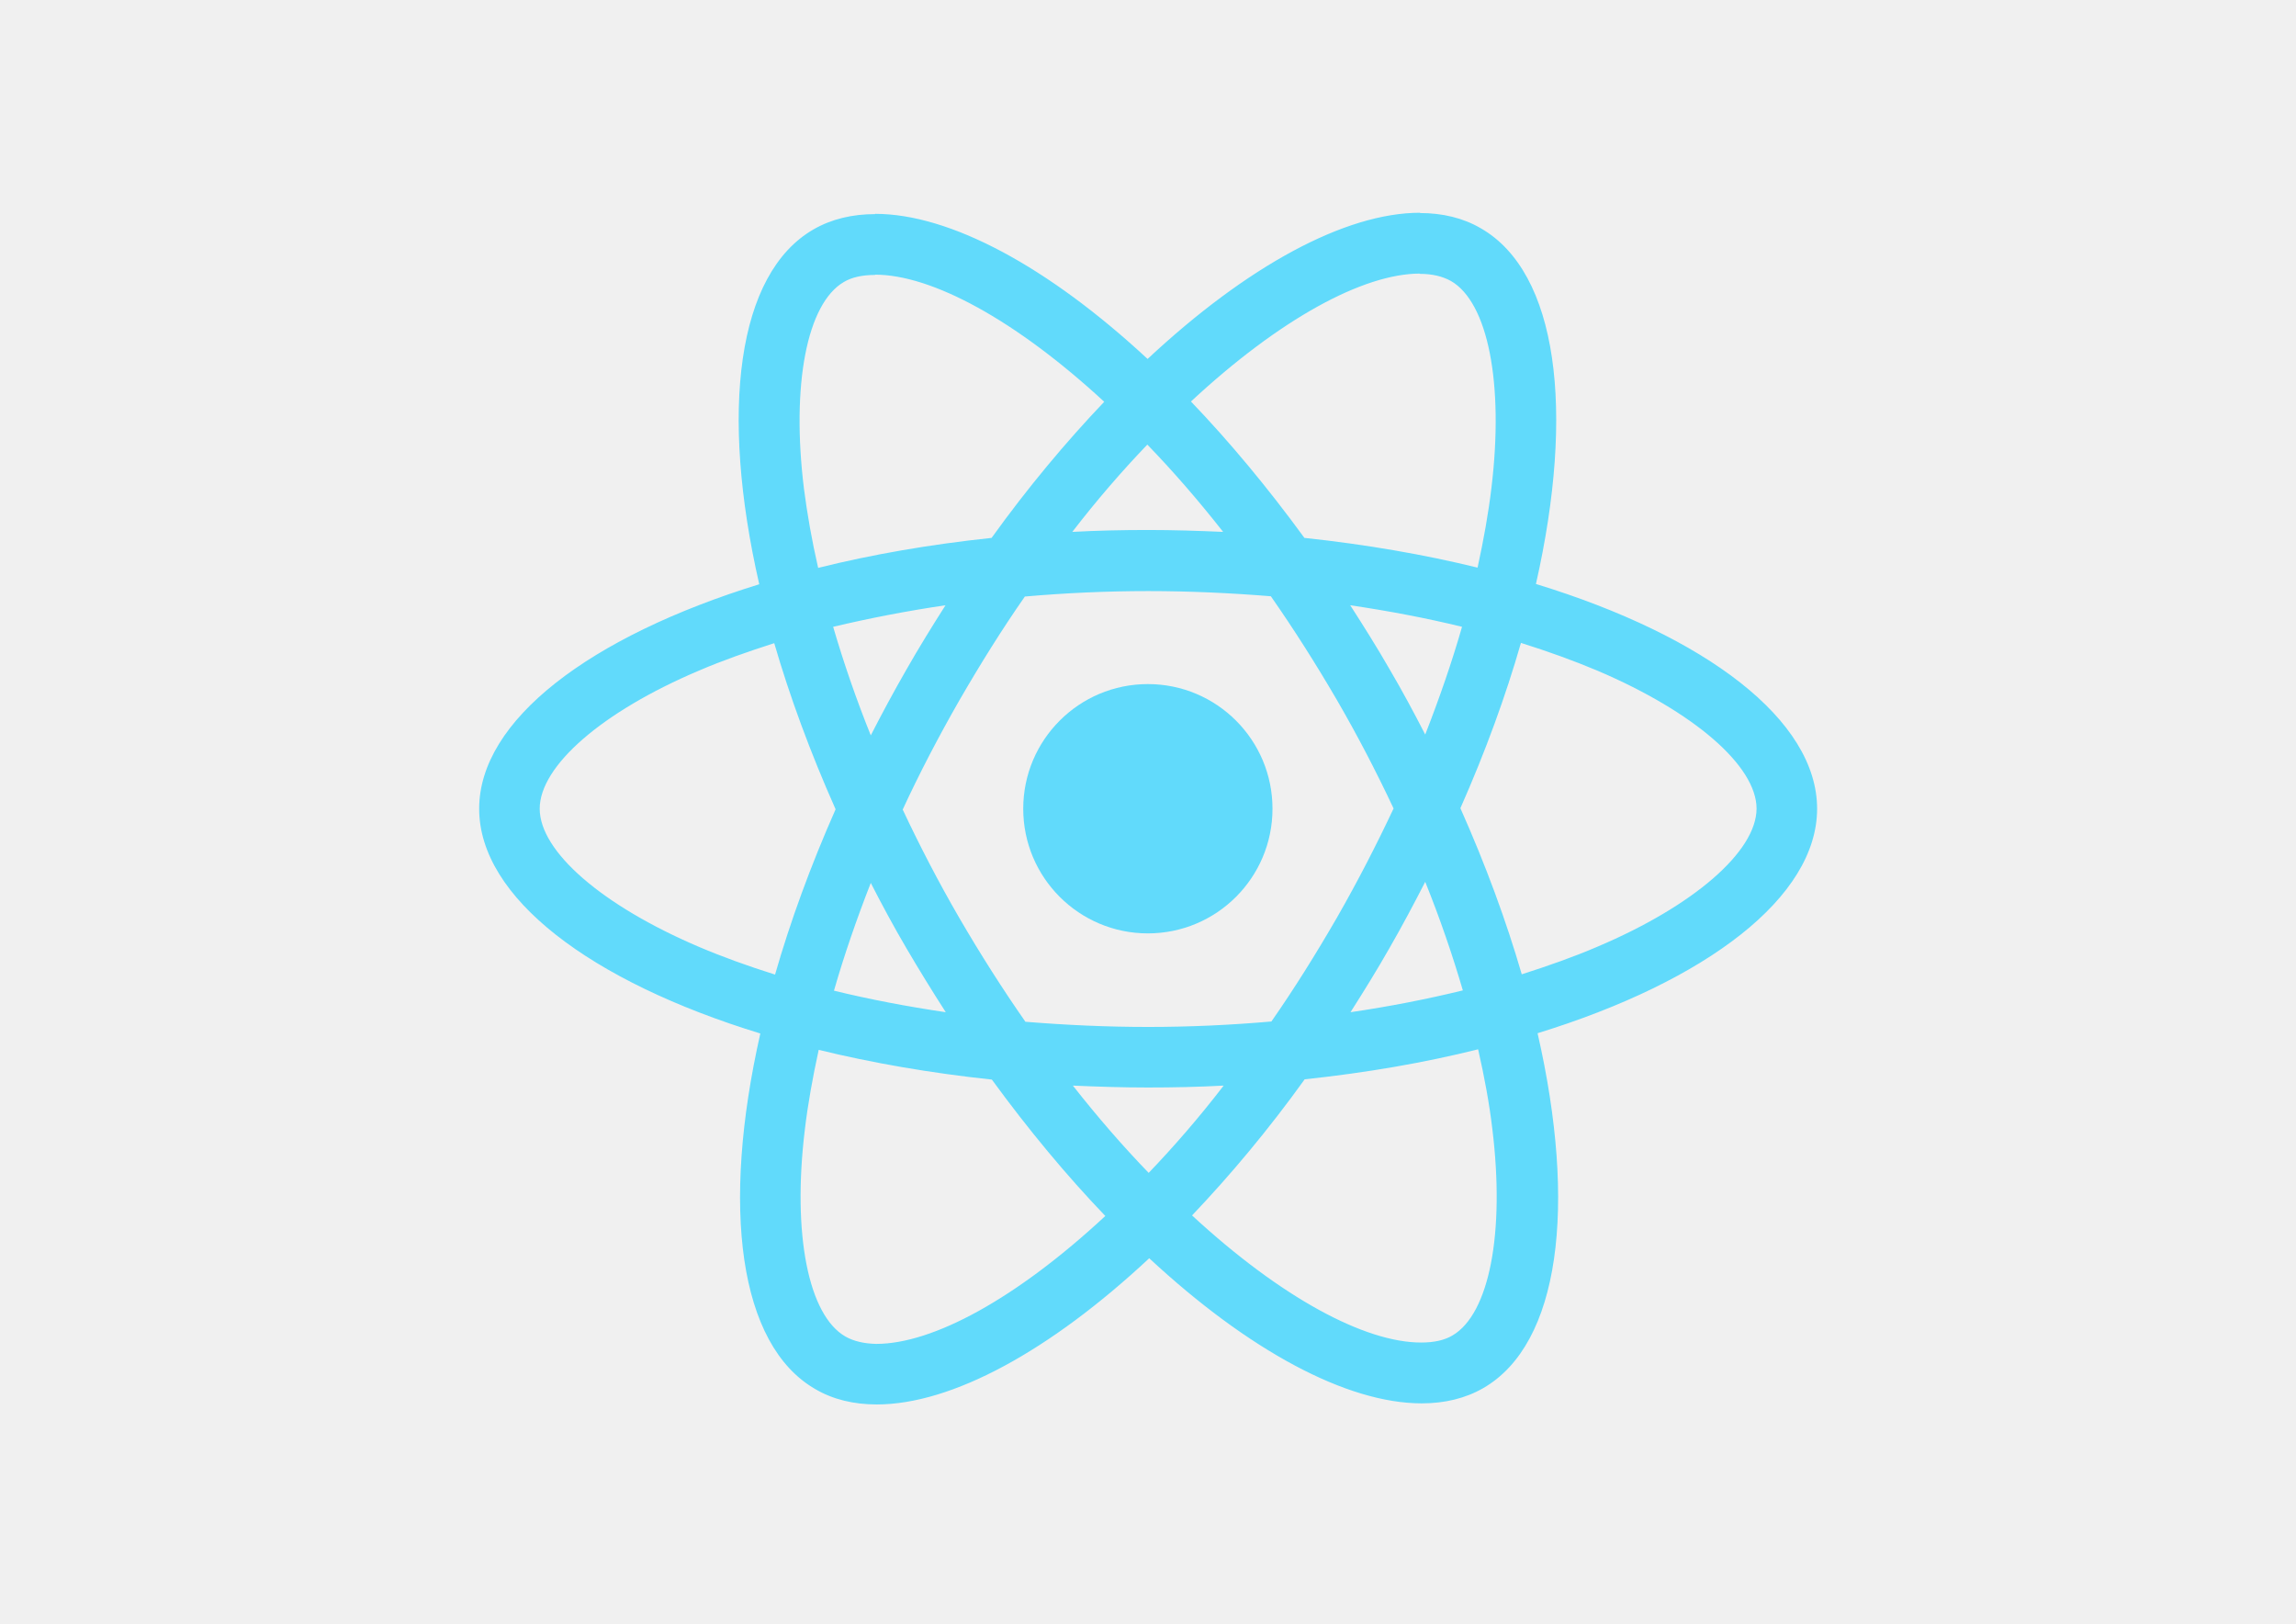
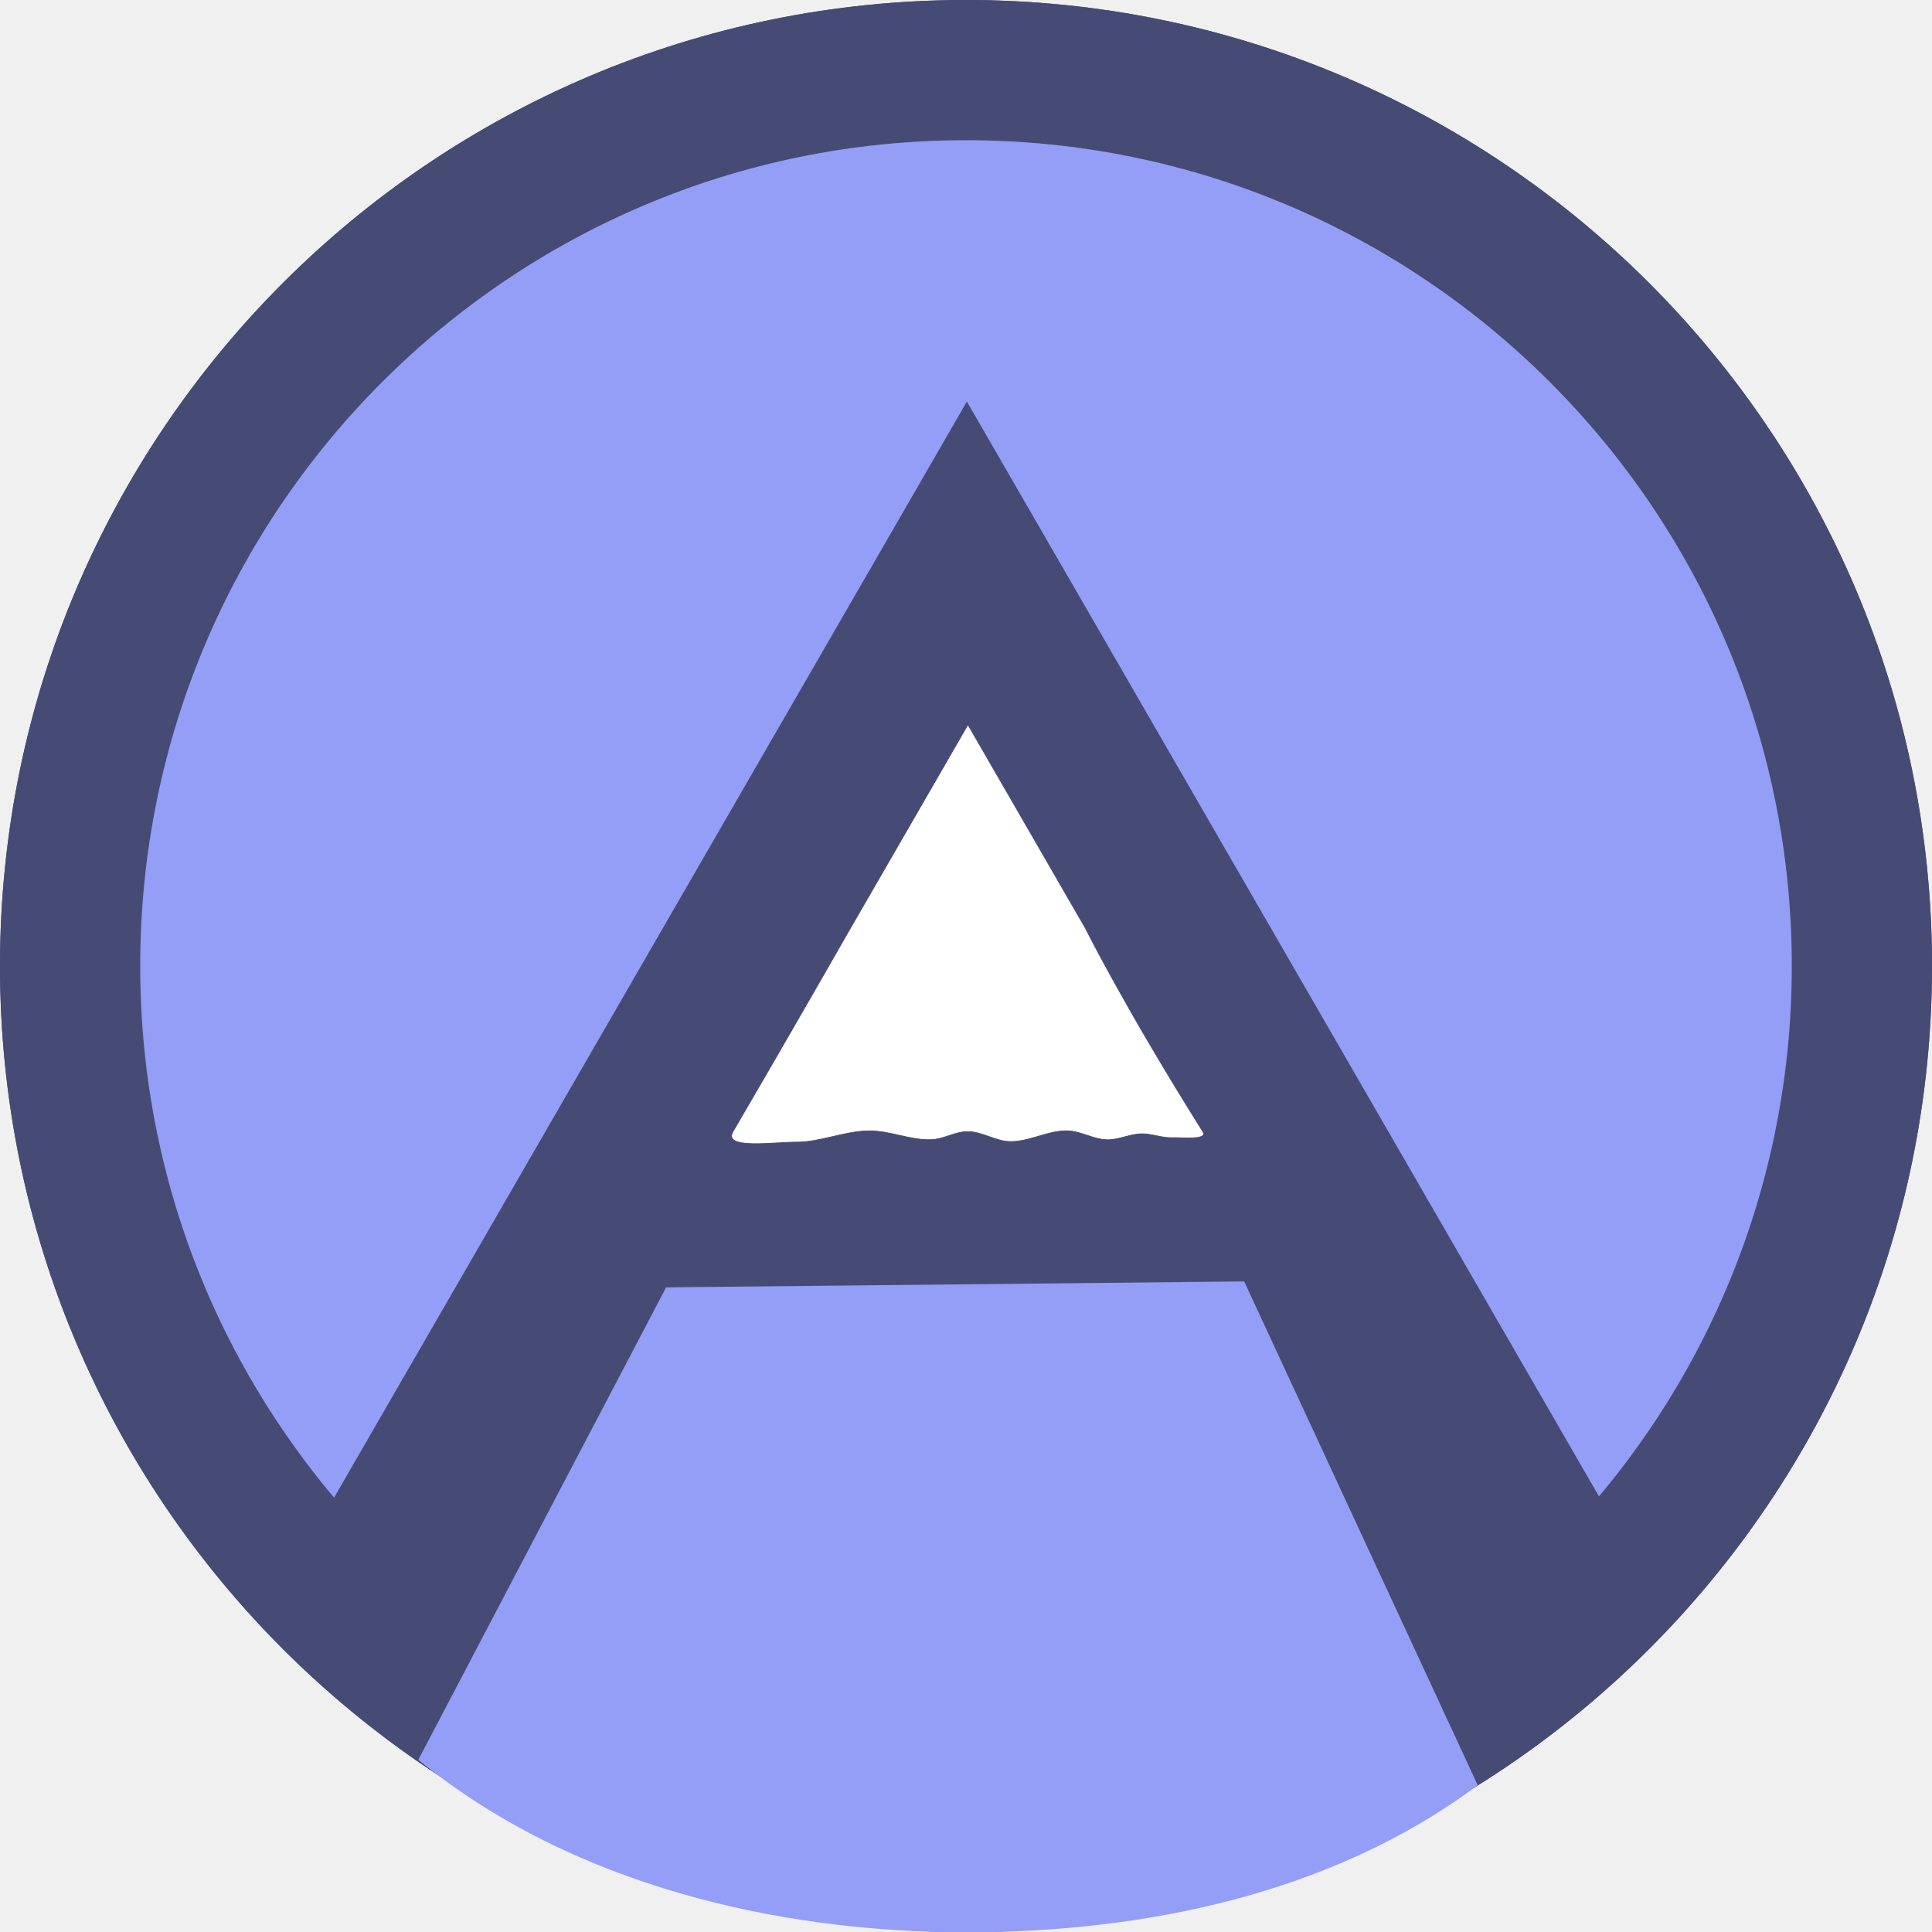
- <svg xmlns="http://www.w3.org/2000/svg" viewBox="0 0 841.9 595.3">
-   <g fill="#61DAFB">
-     <path d="M666.3 296.5c0-32.5-40.7-63.3-103.1-82.4 14.4-63.6 8-114.2-20.2-130.4-6.5-3.8-14.1-5.6-22.4-5.6v22.3c4.6 0 8.3.9 11.4 2.6 13.6 7.8 19.5 37.5 14.9 75.7-1.1 9.4-2.9 19.3-5.1 29.4-19.6-4.8-41-8.5-63.5-10.9-13.5-18.5-27.5-35.3-41.6-50 32.6-30.3 63.2-46.9 84-46.9V78c-27.5 0-63.5 19.6-99.9 53.6-36.4-33.8-72.4-53.2-99.9-53.2v22.3c20.7 0 51.4 16.5 84 46.6-14 14.7-28 31.4-41.3 49.9-22.6 2.4-44 6.1-63.6 11-2.3-10-4-19.7-5.2-29-4.7-38.2 1.1-67.9 14.6-75.8 3-1.8 6.9-2.6 11.5-2.6V78.5c-8.4 0-16 1.8-22.6 5.6-28.1 16.2-34.4 66.7-19.9 130.1-62.2 19.2-102.7 49.9-102.7 82.3 0 32.5 40.7 63.3 103.1 82.4-14.4 63.6-8 114.2 20.2 130.4 6.5 3.8 14.1 5.6 22.5 5.6 27.5 0 63.5-19.6 99.9-53.6 36.4 33.8 72.4 53.2 99.9 53.2 8.4 0 16-1.8 22.6-5.6 28.1-16.2 34.4-66.7 19.9-130.1 62-19.1 102.5-49.9 102.5-82.3zm-130.2-66.7c-3.7 12.9-8.3 26.2-13.5 39.5-4.1-8-8.4-16-13.1-24-4.6-8-9.5-15.8-14.4-23.4 14.2 2.1 27.9 4.7 41 7.9zm-45.8 106.5c-7.8 13.5-15.8 26.3-24.1 38.2-14.9 1.3-30 2-45.2 2-15.1 0-30.2-.7-45-1.9-8.3-11.9-16.4-24.6-24.2-38-7.6-13.1-14.5-26.4-20.8-39.8 6.2-13.4 13.2-26.8 20.7-39.9 7.8-13.5 15.8-26.3 24.1-38.2 14.9-1.3 30-2 45.2-2 15.1 0 30.2.7 45 1.9 8.3 11.9 16.4 24.6 24.2 38 7.6 13.1 14.5 26.4 20.8 39.8-6.3 13.4-13.2 26.8-20.7 39.9zm32.3-13c5.4 13.4 10 26.8 13.8 39.8-13.1 3.2-26.9 5.9-41.2 8 4.9-7.7 9.8-15.6 14.4-23.7 4.6-8 8.9-16.1 13-24.1zM421.2 430c-9.3-9.6-18.6-20.3-27.8-32 9 .4 18.2.7 27.5.7 9.4 0 18.7-.2 27.8-.7-9 11.7-18.3 22.4-27.5 32zm-74.4-58.9c-14.2-2.1-27.9-4.7-41-7.9 3.7-12.9 8.3-26.2 13.5-39.5 4.1 8 8.4 16 13.1 24 4.7 8 9.5 15.8 14.4 23.4zM420.7 163c9.3 9.6 18.6 20.3 27.8 32-9-.4-18.2-.7-27.5-.7-9.4 0-18.7.2-27.8.7 9-11.7 18.3-22.4 27.5-32zm-74 58.9c-4.9 7.7-9.8 15.6-14.4 23.7-4.6 8-8.9 16-13 24-5.4-13.4-10-26.8-13.8-39.8 13.1-3.1 26.9-5.8 41.2-7.9zm-90.5 125.2c-35.4-15.1-58.3-34.9-58.3-50.6 0-15.7 22.9-35.6 58.3-50.6 8.6-3.7 18-7 27.7-10.1 5.7 19.6 13.2 40 22.5 60.9-9.2 20.8-16.6 41.1-22.2 60.6-9.9-3.1-19.3-6.5-28-10.2zM310 490c-13.6-7.8-19.5-37.5-14.9-75.7 1.1-9.4 2.9-19.3 5.1-29.4 19.6 4.8 41 8.5 63.5 10.9 13.5 18.5 27.5 35.3 41.6 50-32.6 30.3-63.2 46.9-84 46.9-4.5-.1-8.3-1-11.3-2.7zm237.2-76.2c4.7 38.2-1.1 67.9-14.6 75.8-3 1.8-6.9 2.6-11.5 2.6-20.7 0-51.4-16.5-84-46.6 14-14.7 28-31.4 41.3-49.9 22.6-2.4 44-6.1 63.6-11 2.3 10.1 4.1 19.8 5.2 29.1zm38.5-66.7c-8.6 3.7-18 7-27.7 10.1-5.7-19.6-13.2-40-22.5-60.9 9.2-20.8 16.6-41.1 22.2-60.6 9.9 3.1 19.3 6.5 28.1 10.2 35.4 15.1 58.3 34.9 58.3 50.6-.1 15.7-23 35.6-58.4 50.6zM320.8 78.4z" />
-     <circle cx="420.9" cy="296.5" r="45.7" />
-     <path d="M520.5 78.1z" />
+ <svg xmlns="http://www.w3.org/2000/svg" width="512.0px" height="512.0px" viewBox="0 0 512.0 512.0" version="1.1" id="SVGRoot">
+   <defs id="defs860" />
+   <g id="layer1">
+     <circle r="237.421" cy="256" cx="256" id="path113" style="fill:#949ef7;fill-opacity:1;stroke:#464b75;stroke-width:37.158;stroke-dasharray:none;stroke-opacity:1;paint-order:normal" />
+     <circle r="237.421" cy="256" cx="256" id="path113-5" style="fill:#949ef7;fill-opacity:1;stroke:#464b75;stroke-width:37.158;stroke-dasharray:none;stroke-opacity:1;paint-order:normal" />
+     <path d="M 256.234,107.347 107.28,365.34 79.093,414.16 a 237.421,237.421 0 0 0 176.907,79.261 237.421,237.421 0 0 0 177.185,-79.586 l -27.998,-48.495 z" style="fill:#464b75;fill-opacity:1;stroke:#464b75;stroke-width:0.929;stroke-opacity:1" id="path383" />
+     <path d="m 256.509,192.053 -31.128,53.915 c 0,0 -16.204,28.374 -31.128,53.915 -2.831,4.846 10.99,2.76 16.603,2.801 6.575,0.048 12.921,-2.962 19.496,-3 5.537,-0.032 10.912,2.547 16.445,2.338 3.313,-0.125 6.398,-2.167 9.713,-2.139 3.801,0.032 7.294,2.548 11.094,2.64 5.156,0.125 10.051,-2.945 15.207,-2.85 3.599,0.066 6.936,2.286 10.534,2.377 3.084,0.077 6.034,-1.512 9.117,-1.582 2.709,-0.061 5.357,1.115 8.065,1.025 2.796,-0.093 9.726,0.759 8.238,-1.61 -20.778,-33.08 -31.128,-53.915 -31.128,-53.915 z" style="fill:#ffffff;stroke:#464b75;stroke-width:0.194" id="path383-7" />
+     <path d="m 329.722,339.591 -153.193,1.571 -65.671,125.205 c 40.545,33.142 95.011,45.661 145.184,45.725 46.751,-0.035 96.652,-9.946 135.572,-38.989 z" style="fill:#949ef7;stroke-width:3.144" id="rect16079" />
  </g>
</svg>
